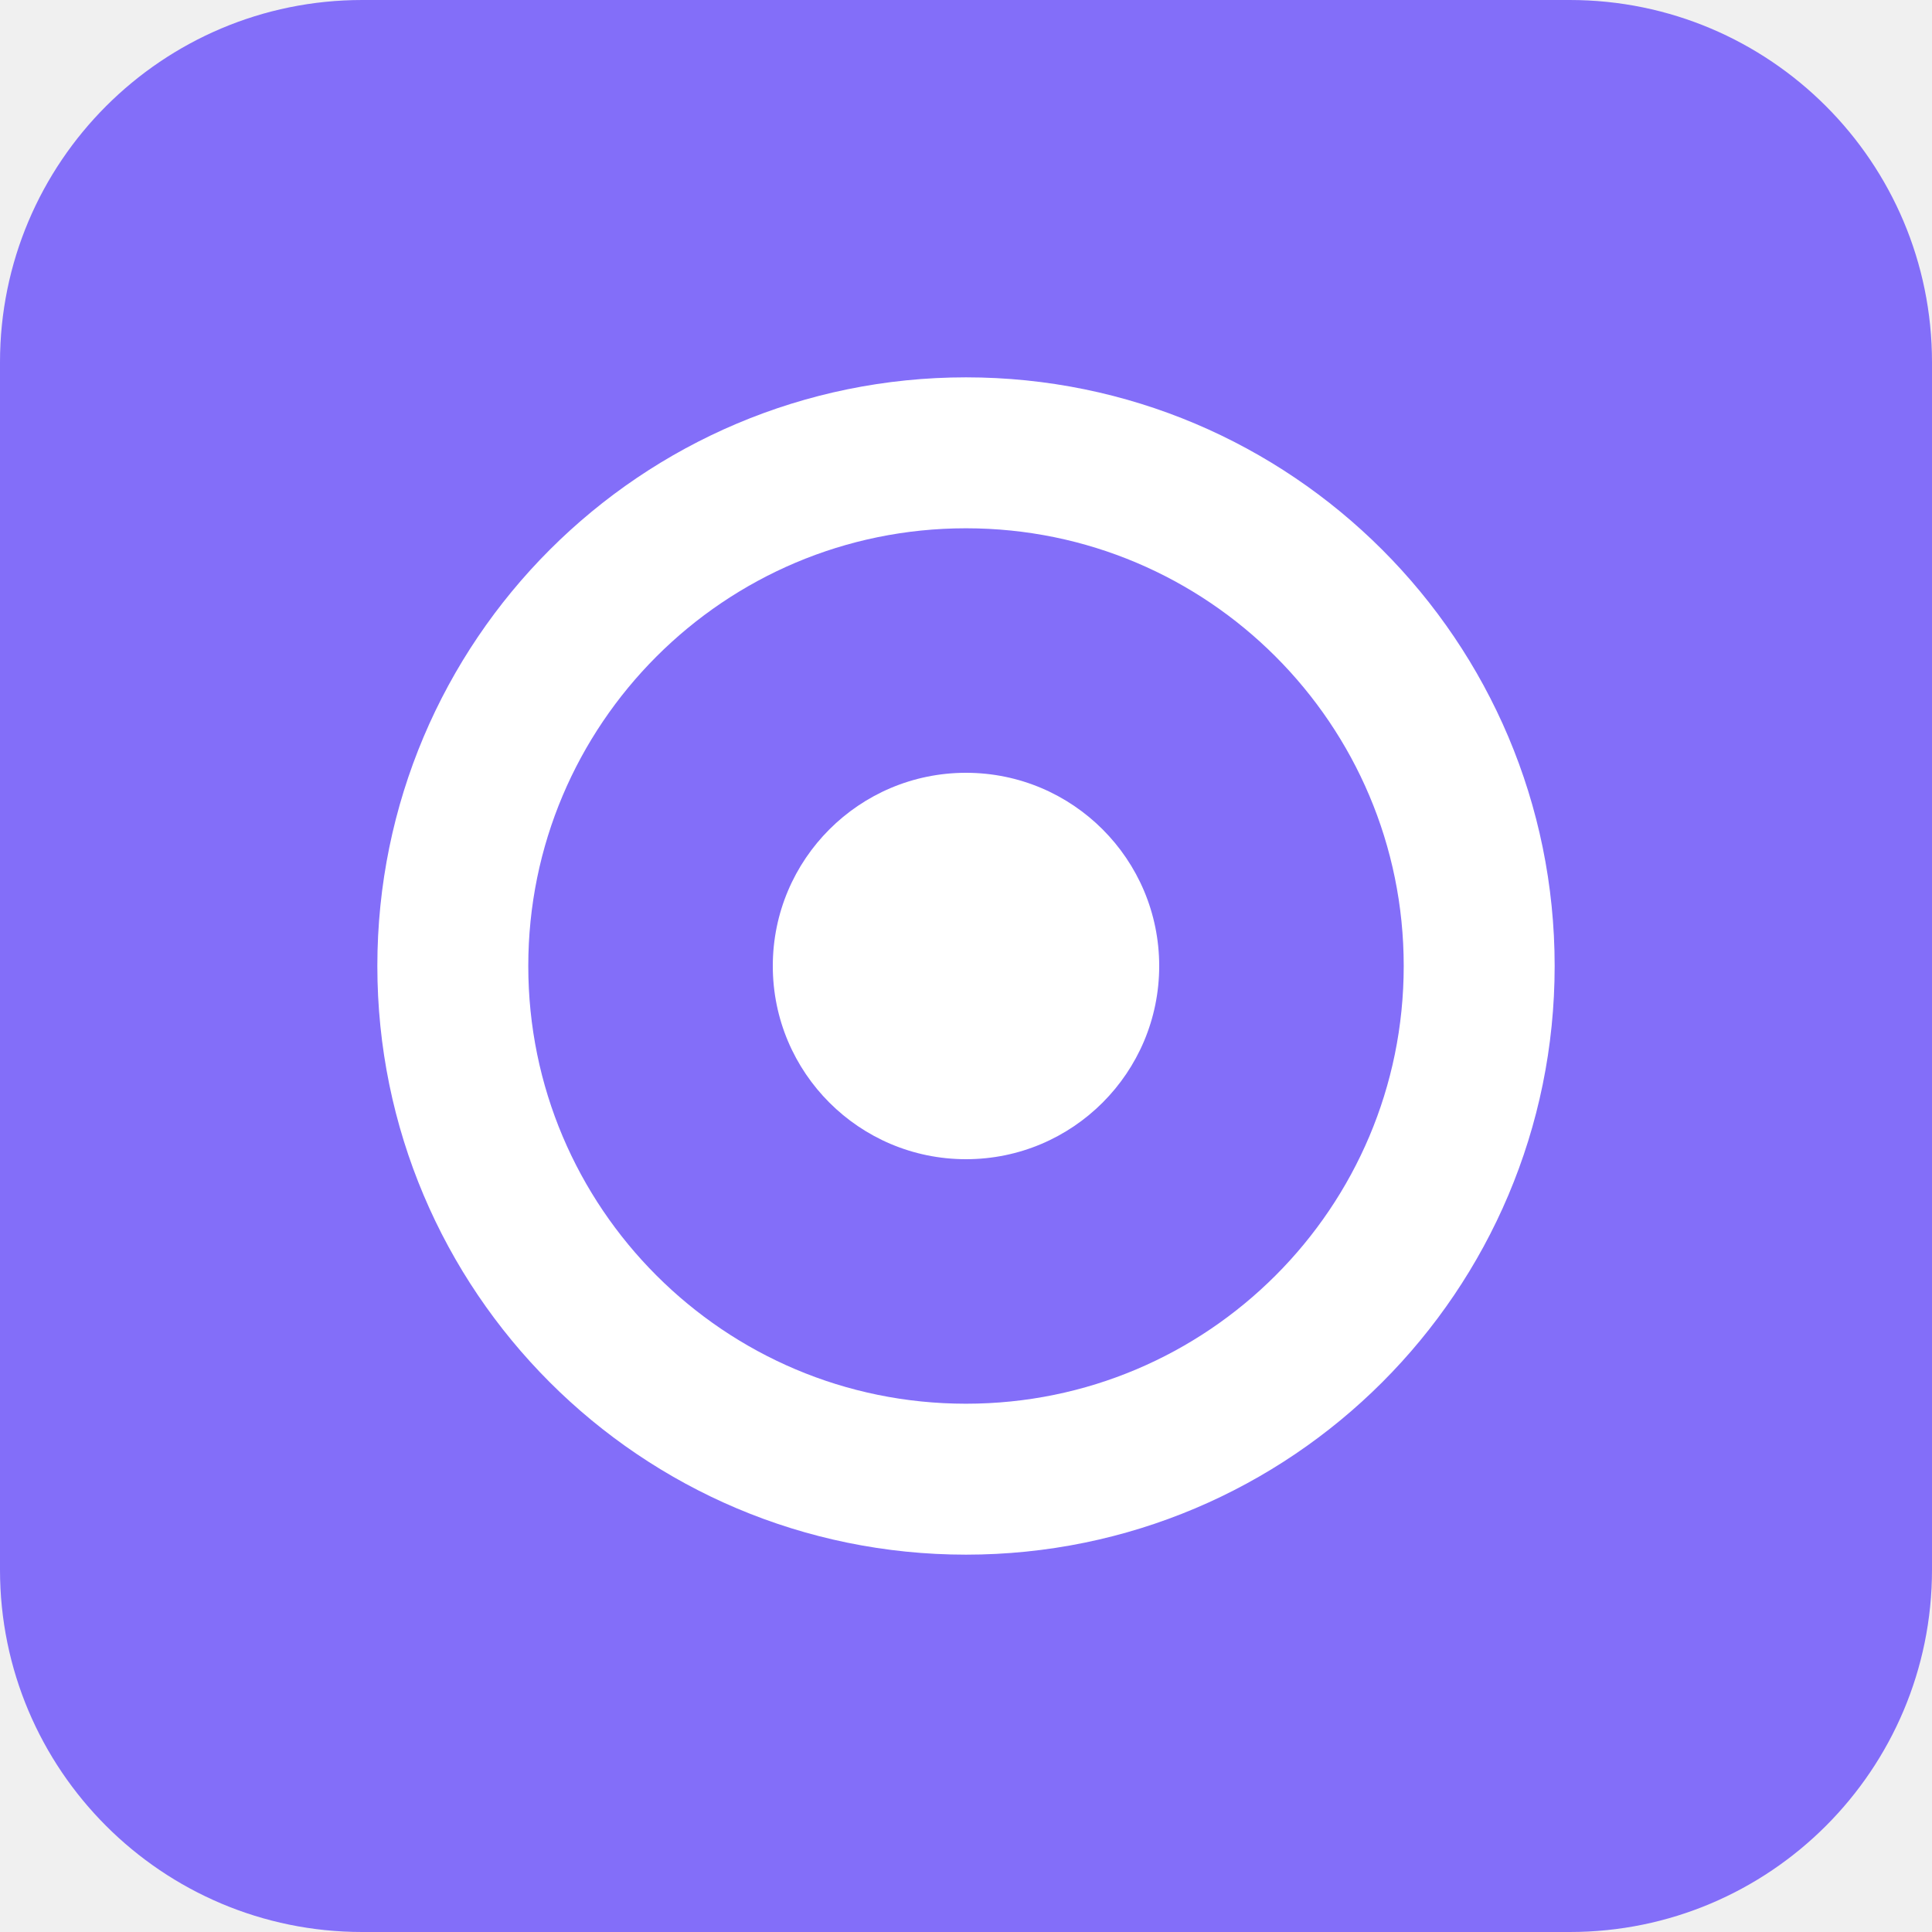
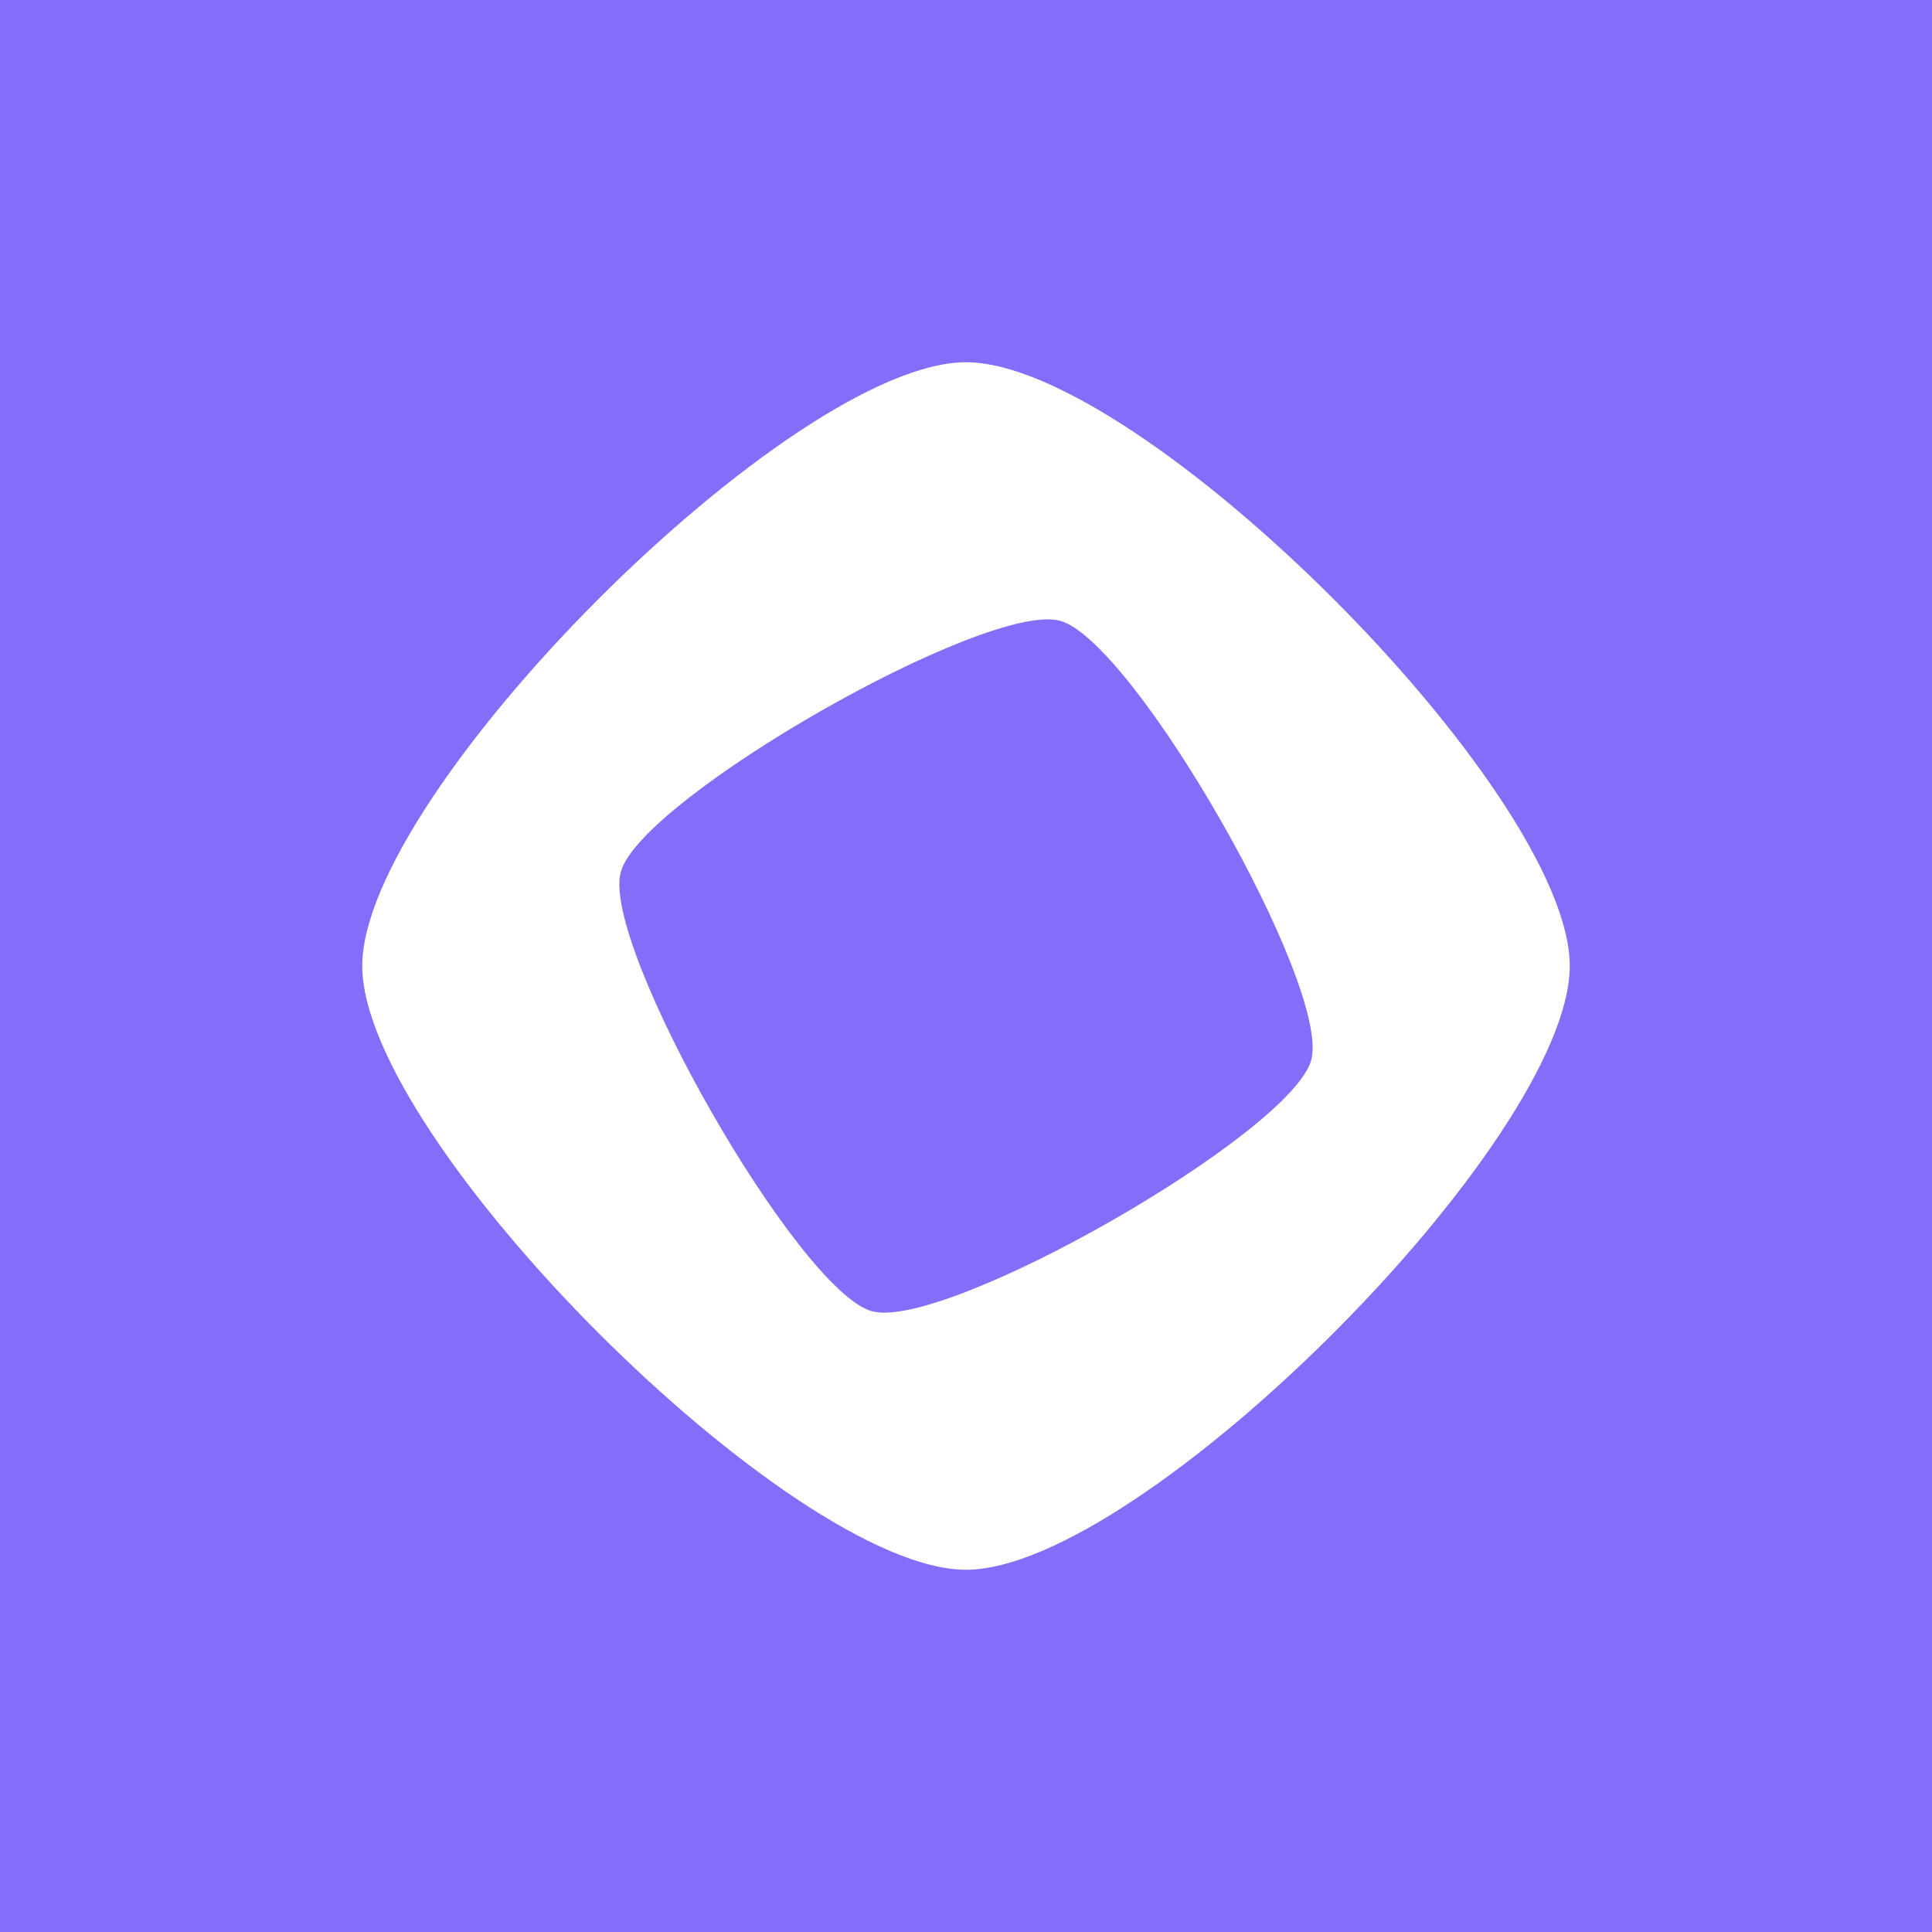
- <svg xmlns="http://www.w3.org/2000/svg" width="32" height="32" viewBox="0 0 32 32" fill="none">
-   <rect width="32" height="32" rx="6" fill="#836EF9" />
-   <circle cx="16" cy="16" r="8.5" stroke="white" stroke-width="2.5" fill="none" />
-   <circle cx="16" cy="16" r="3.2" fill="white" />
+ <svg xmlns="http://www.w3.org/2000/svg" width="32" height="32" fill="none" viewBox="0 0 32 32">
+   <path fill="#836EF9" d="M0 0h32v32H0z" />
+   <path fill="#fff" d="M16 6C13.112 6 6 13.112 6 16s7.112 10 10 10 10-7.112 10-10S18.888 6 16 6Zm-1.558 15.718c-1.218-.332-4.492-6.059-4.16-7.276.332-1.218 6.059-4.492 7.276-4.16 1.218.332 4.492 6.059 4.16 7.276-.332 1.218-6.059 4.492-7.276 4.16Z" />
</svg>
